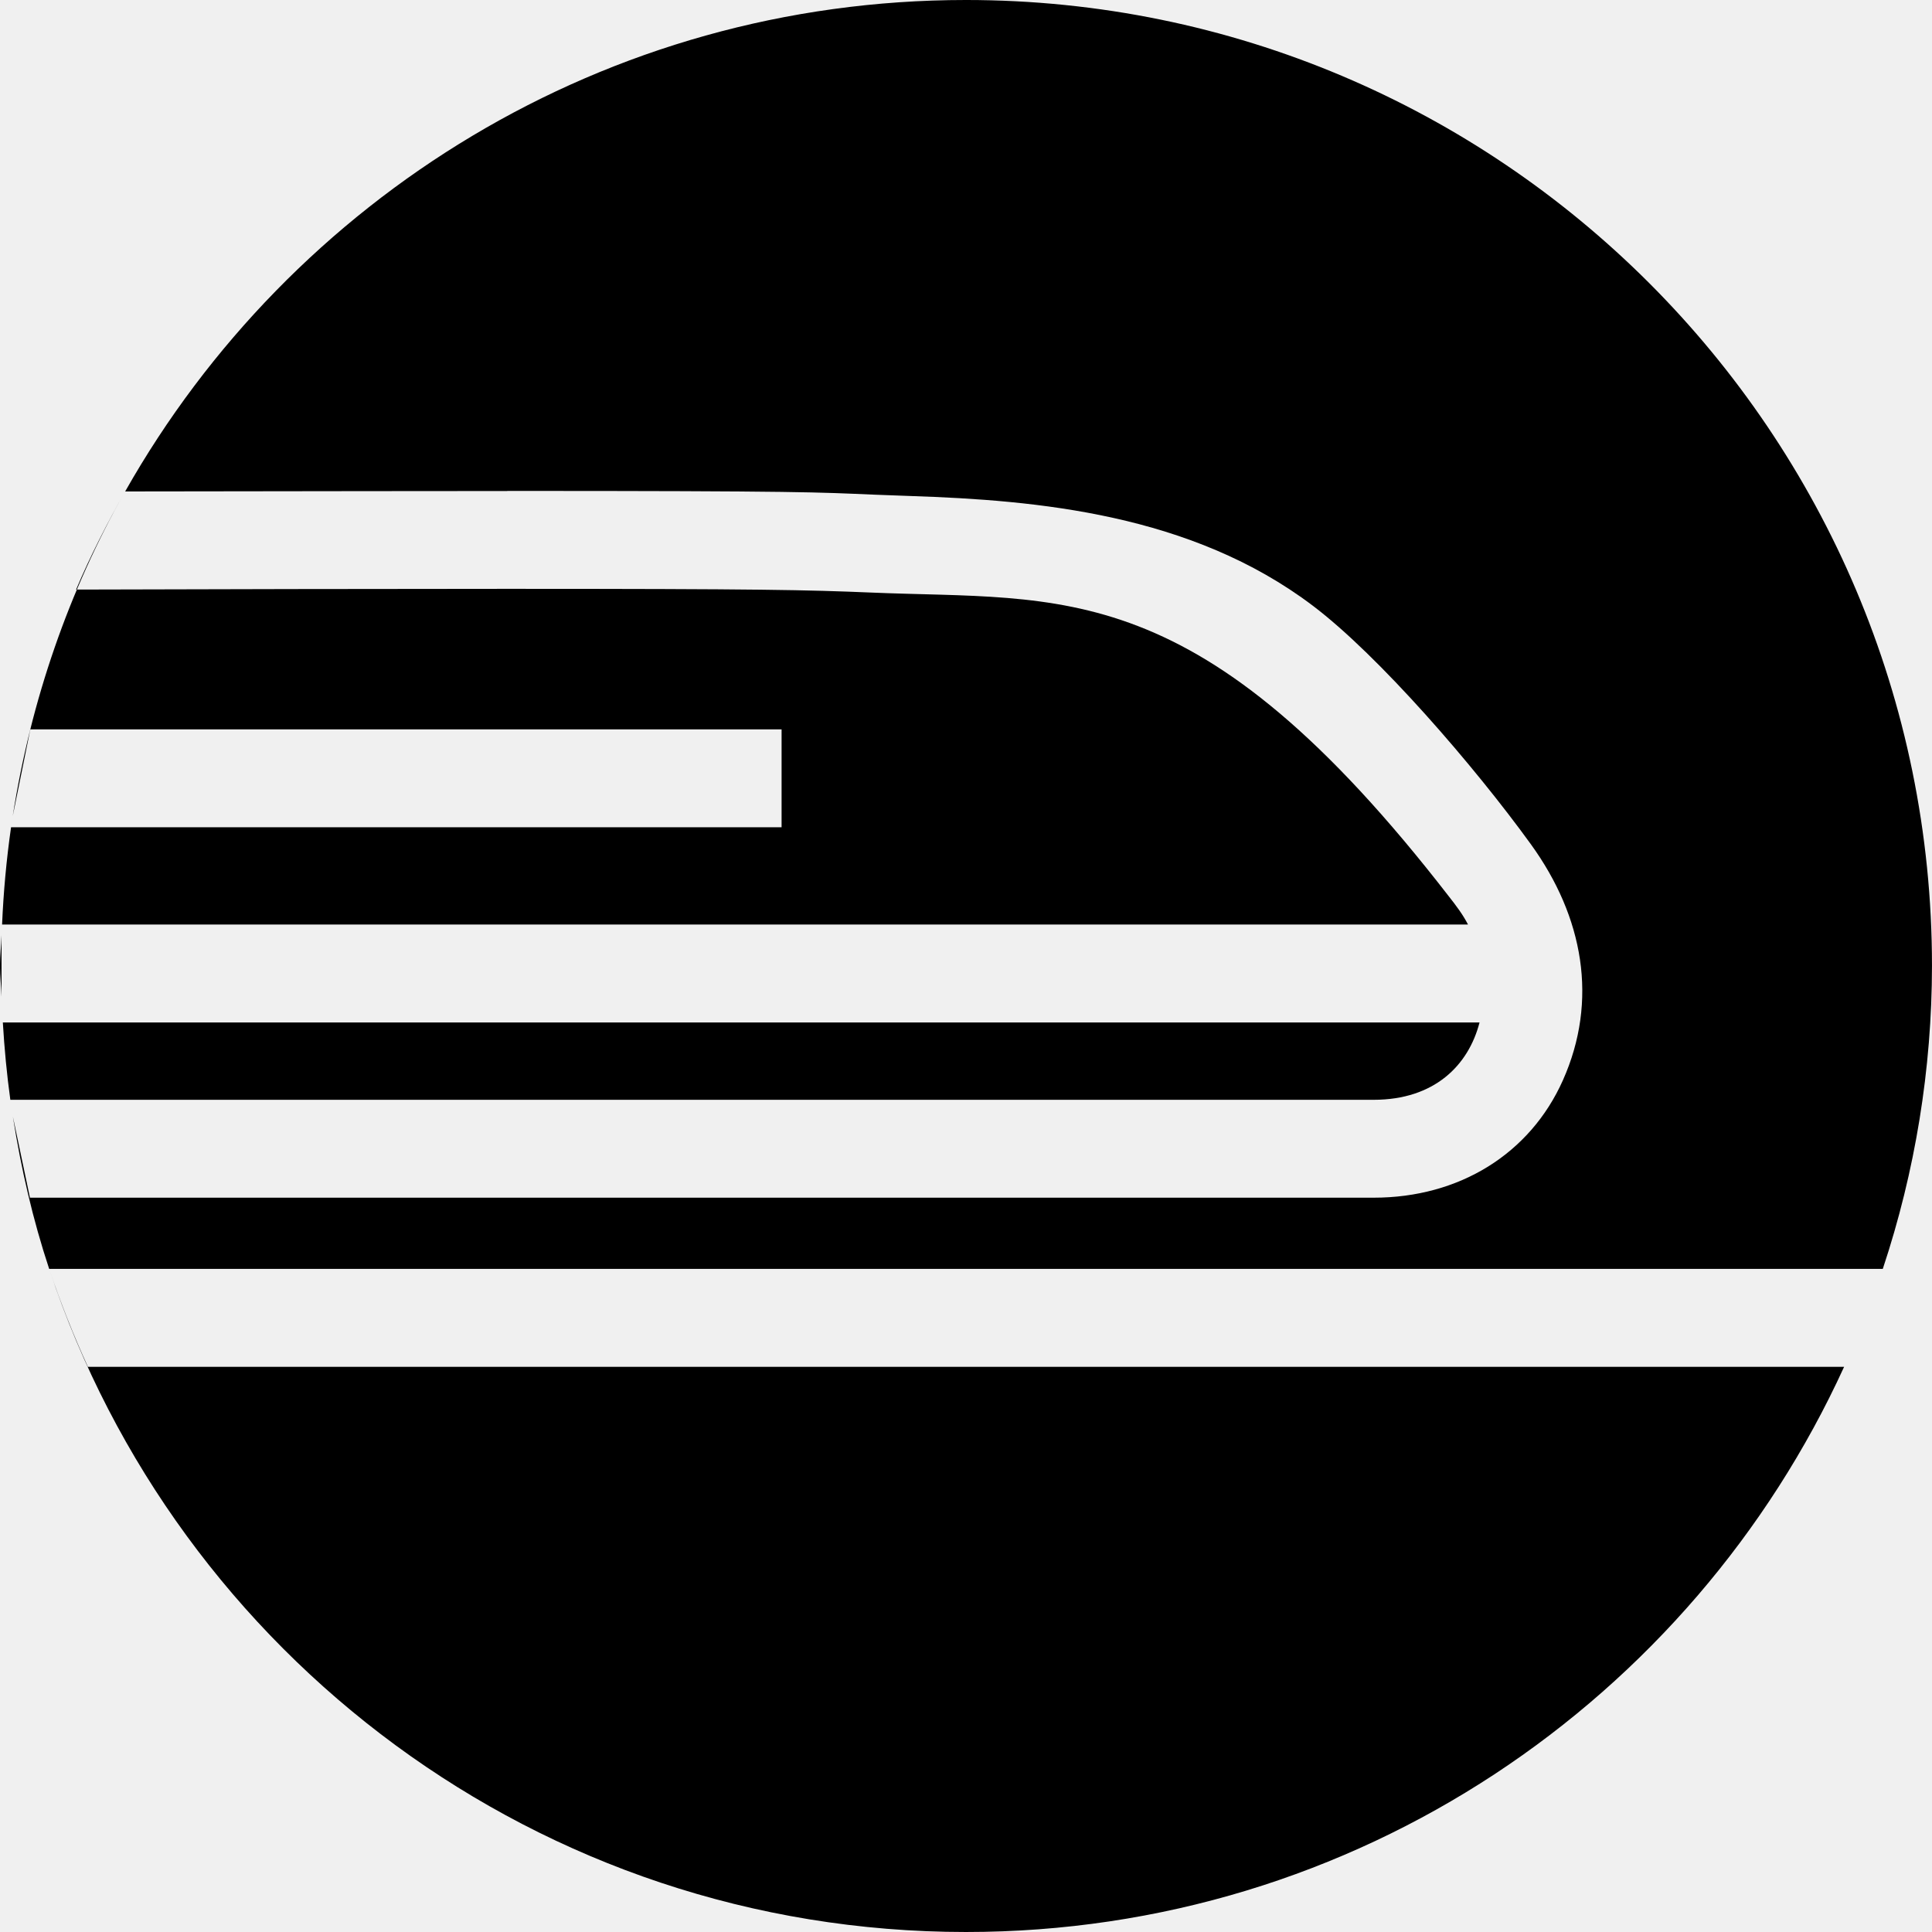
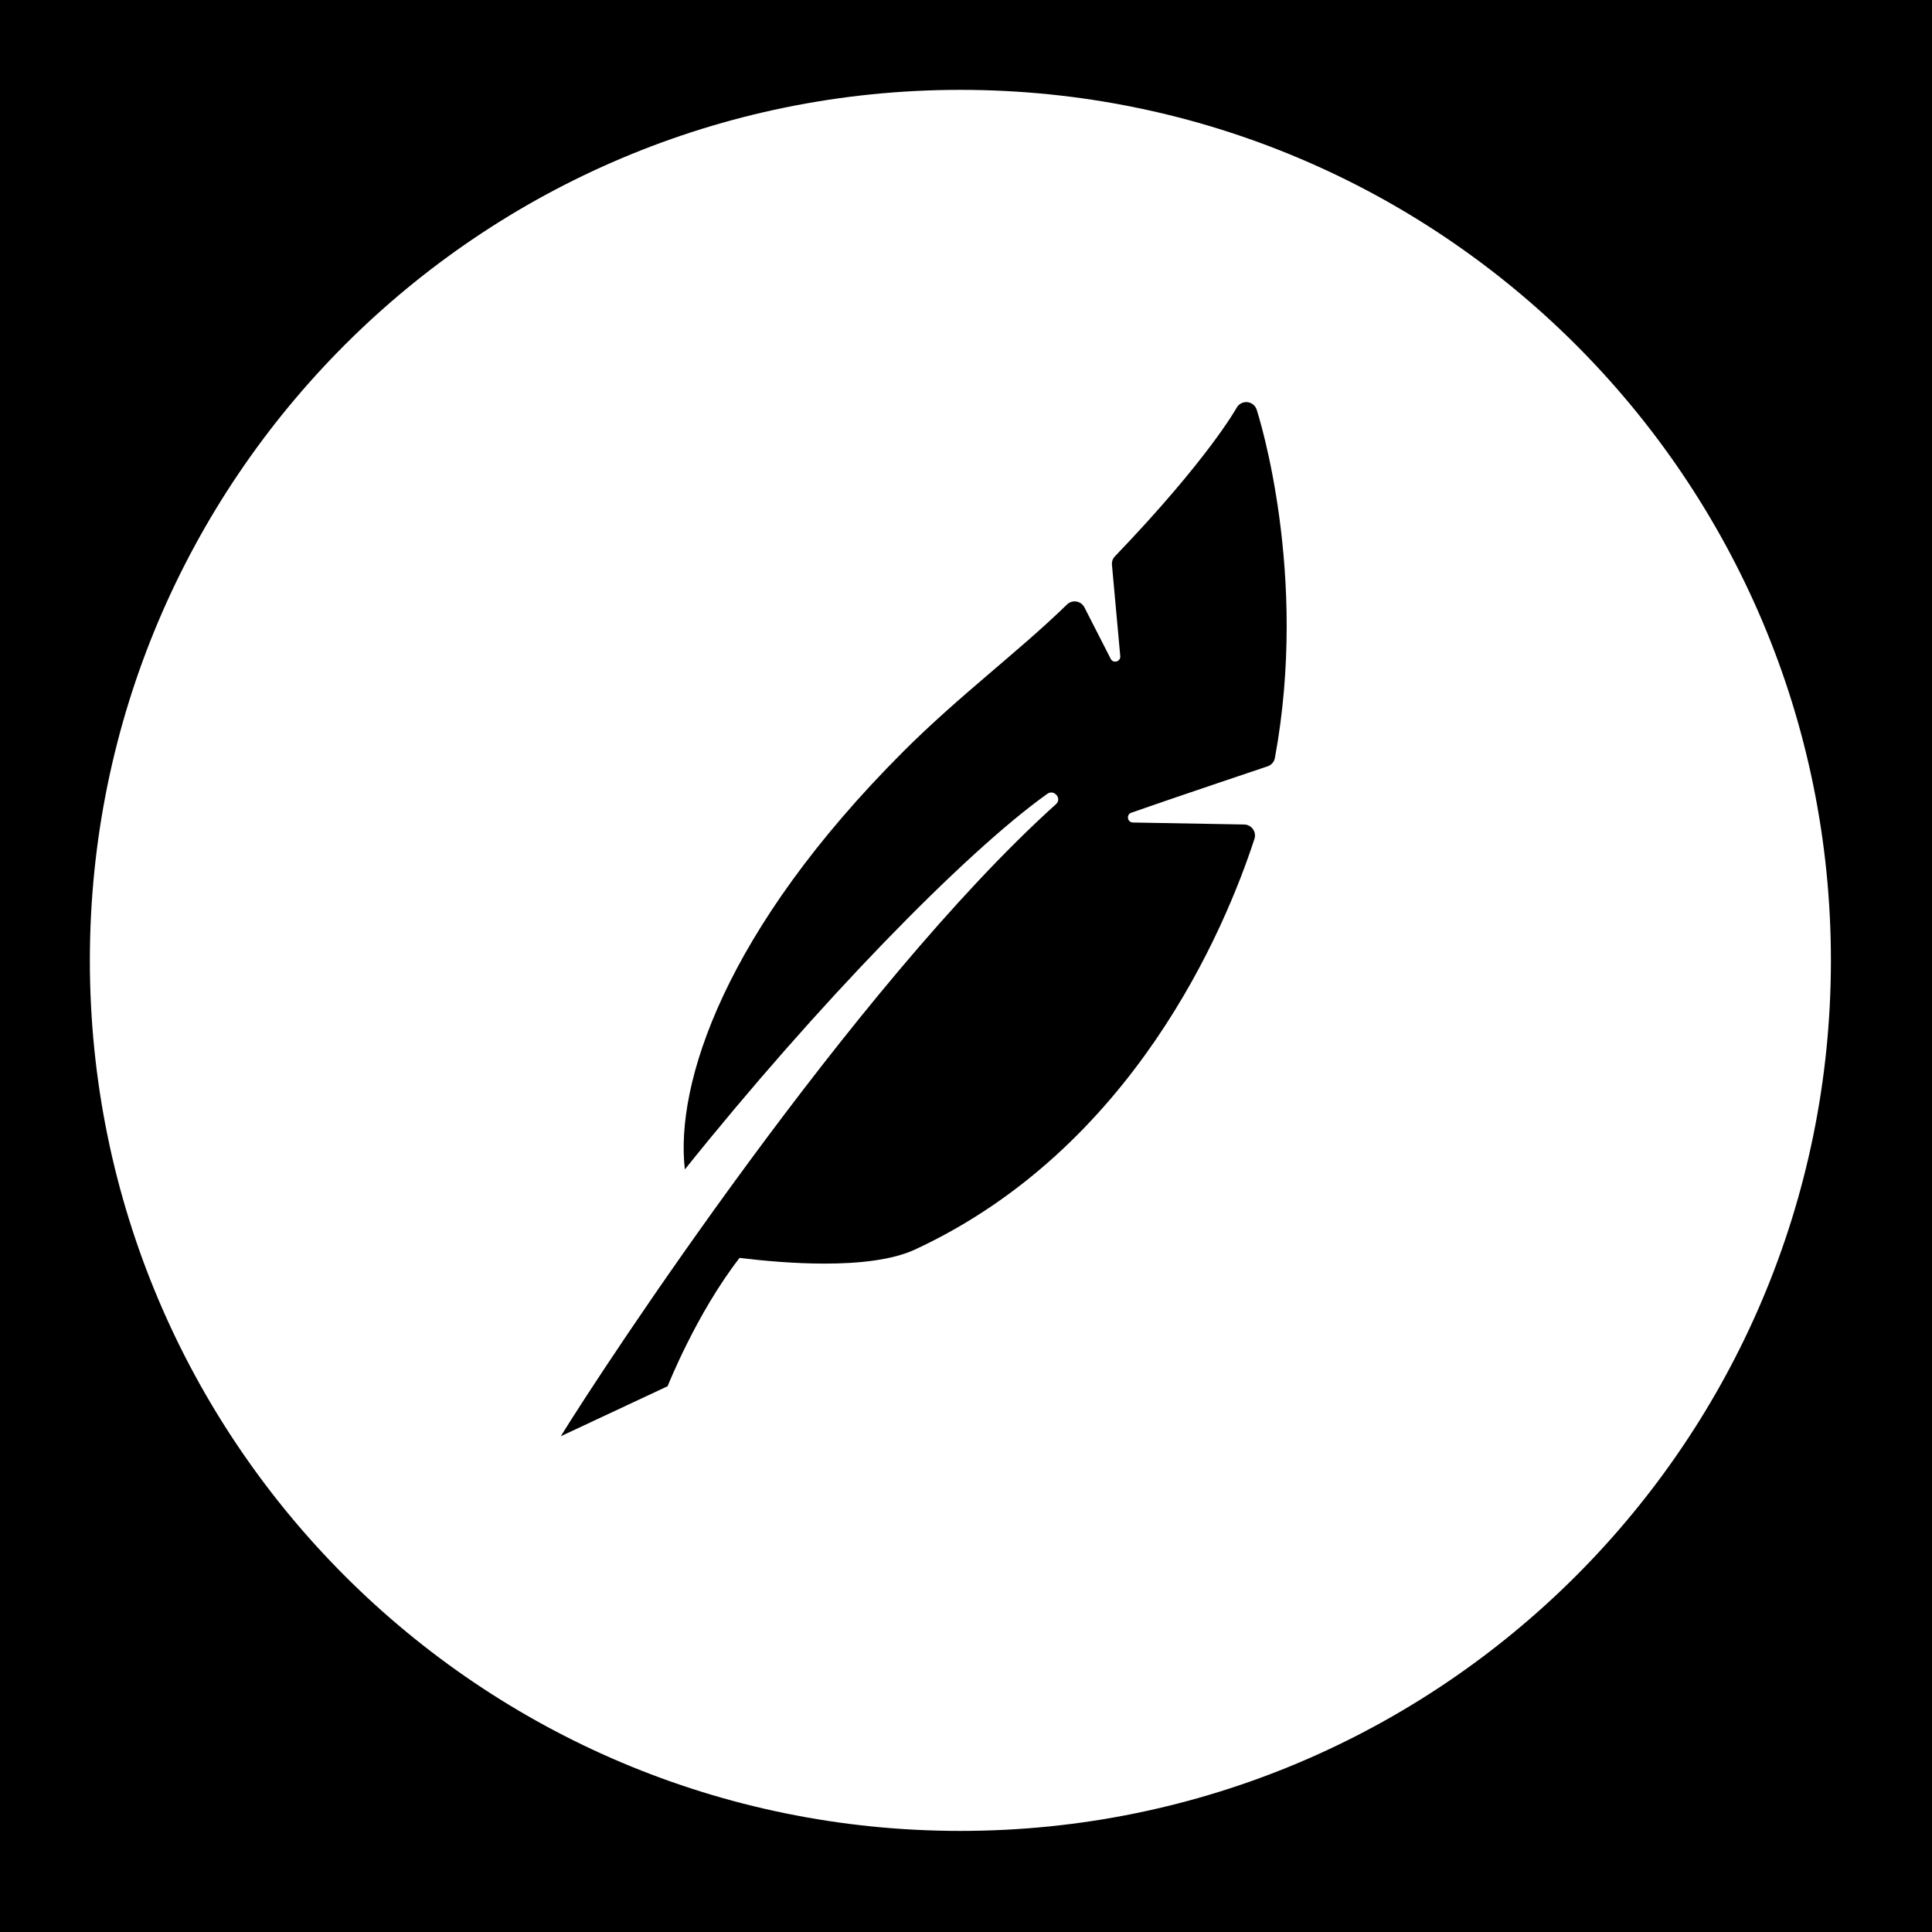
- <svg xmlns="http://www.w3.org/2000/svg" data-v-423bf9ae="" viewBox="0 0 59.999 60" class="icon">
-   <g data-v-423bf9ae="" id="6f639fe5-02e1-4640-a1fb-f4b22b64e5ef" transform="matrix(0.5999641,0,0,0.5999641,-437.5538,-266.6871)" stroke="none">
-     <path d="M729.872 487.327a50.86 50.86 0 0 0-.464 5.033h75.879c-.265-.518-.621-.985-.98-1.442-12.972-16.769-19.95-15.315-29.932-15.741-3.328-.137-5.585-.192-18.832-.192-7.09 0-14.798.018-22.304.038.737-1.746 1.6-3.419 2.525-5.061-2.885 5.106-4.865 10.771-5.805 16.789l.891-4.397c.007-.031.018-.063.024-.094h38.883v5.067h-39.885zM805.885 497.432h-76.438c.08 1.352.206 2.686.388 4.002h70.571c3.146 0 4.907-1.786 5.479-4.002zM733.851 515.257a52.226 52.226 0 0 1-1.98-4.997c6.608 19.89 25.328 34.251 47.433 34.251 20.205 0 37.566-12.007 45.452-29.254h-90.905zM729.38 492.915c-.018.531-.08 1.055-.08 1.589 0 .538.063 1.059.08 1.59v-3.179zM824.77 515.229z" />
-     <path d="M779.303 444.505c-18.682 0-34.939 10.265-43.524 25.439 6.709-.014 19.775-.022 19.775-.022h.003v-.005c15.444 0 16.018.069 19.035.195l1.868.069c6.507.217 14.505.916 20.798 5.68 3.416 2.584 8.348 8.287 11.288 12.35 2.718 3.758 3.5 8.078 1.652 12.217-1.701 3.804-5.361 6.073-9.793 6.073H730.85l-.884-4.201c.426 2.707 1.037 5.344 1.879 7.886h94.914a49.863 49.863 0 0 0 2.546-15.682c.001-27.611-22.386-49.999-50.002-49.999z" />
-   </g>
+ <svg xmlns="http://www.w3.org/2000/svg" width="172" height="172" viewBox="0 0 172 172" fill="none">
+   <rect width="172" height="172" fill="black" />
+   <circle cx="85.5" cy="85.5" r="77.5" fill="white" />
+   <path d="M111.879 36.473C111.758 36.102 111.43 35.84 111.039 35.801C110.652 35.766 110.277 35.965 110.09 36.309C110.066 36.352 107.546 40.896 99.264 49.523C99.064 49.726 98.967 50.007 98.994 50.288L99.733 58.412C99.777 58.905 99.109 59.098 98.884 58.657L96.544 54.074C96.404 53.797 96.138 53.605 95.833 53.554C95.525 53.5 95.216 53.601 94.993 53.816C90.711 57.989 85.394 61.931 80.432 66.893C64.505 82.82 60.092 96.493 60.971 104.111C72.666 89.506 85.872 75.918 93.241 70.67C93.843 70.241 94.565 71.093 94.016 71.588C75.945 87.873 53.691 121.74 49.925 127.864L59.436 123.411C59.464 123.349 61.983 116.965 65.84 111.987C68.024 112.253 70.747 112.495 73.419 112.495C76.459 112.495 79.432 112.182 81.471 111.237C100.92 102.204 109.074 82.665 111.68 74.683C111.778 74.387 111.723 74.058 111.539 73.804C111.356 73.554 111.063 73.402 110.75 73.402L100.86 73.226C100.358 73.217 100.244 72.518 100.717 72.352C104.757 70.937 112.844 68.225 112.844 68.225C113.184 68.116 113.438 67.827 113.501 67.475C116.521 51.113 112.071 37.063 111.879 36.473Z" fill="black" />
</svg>
